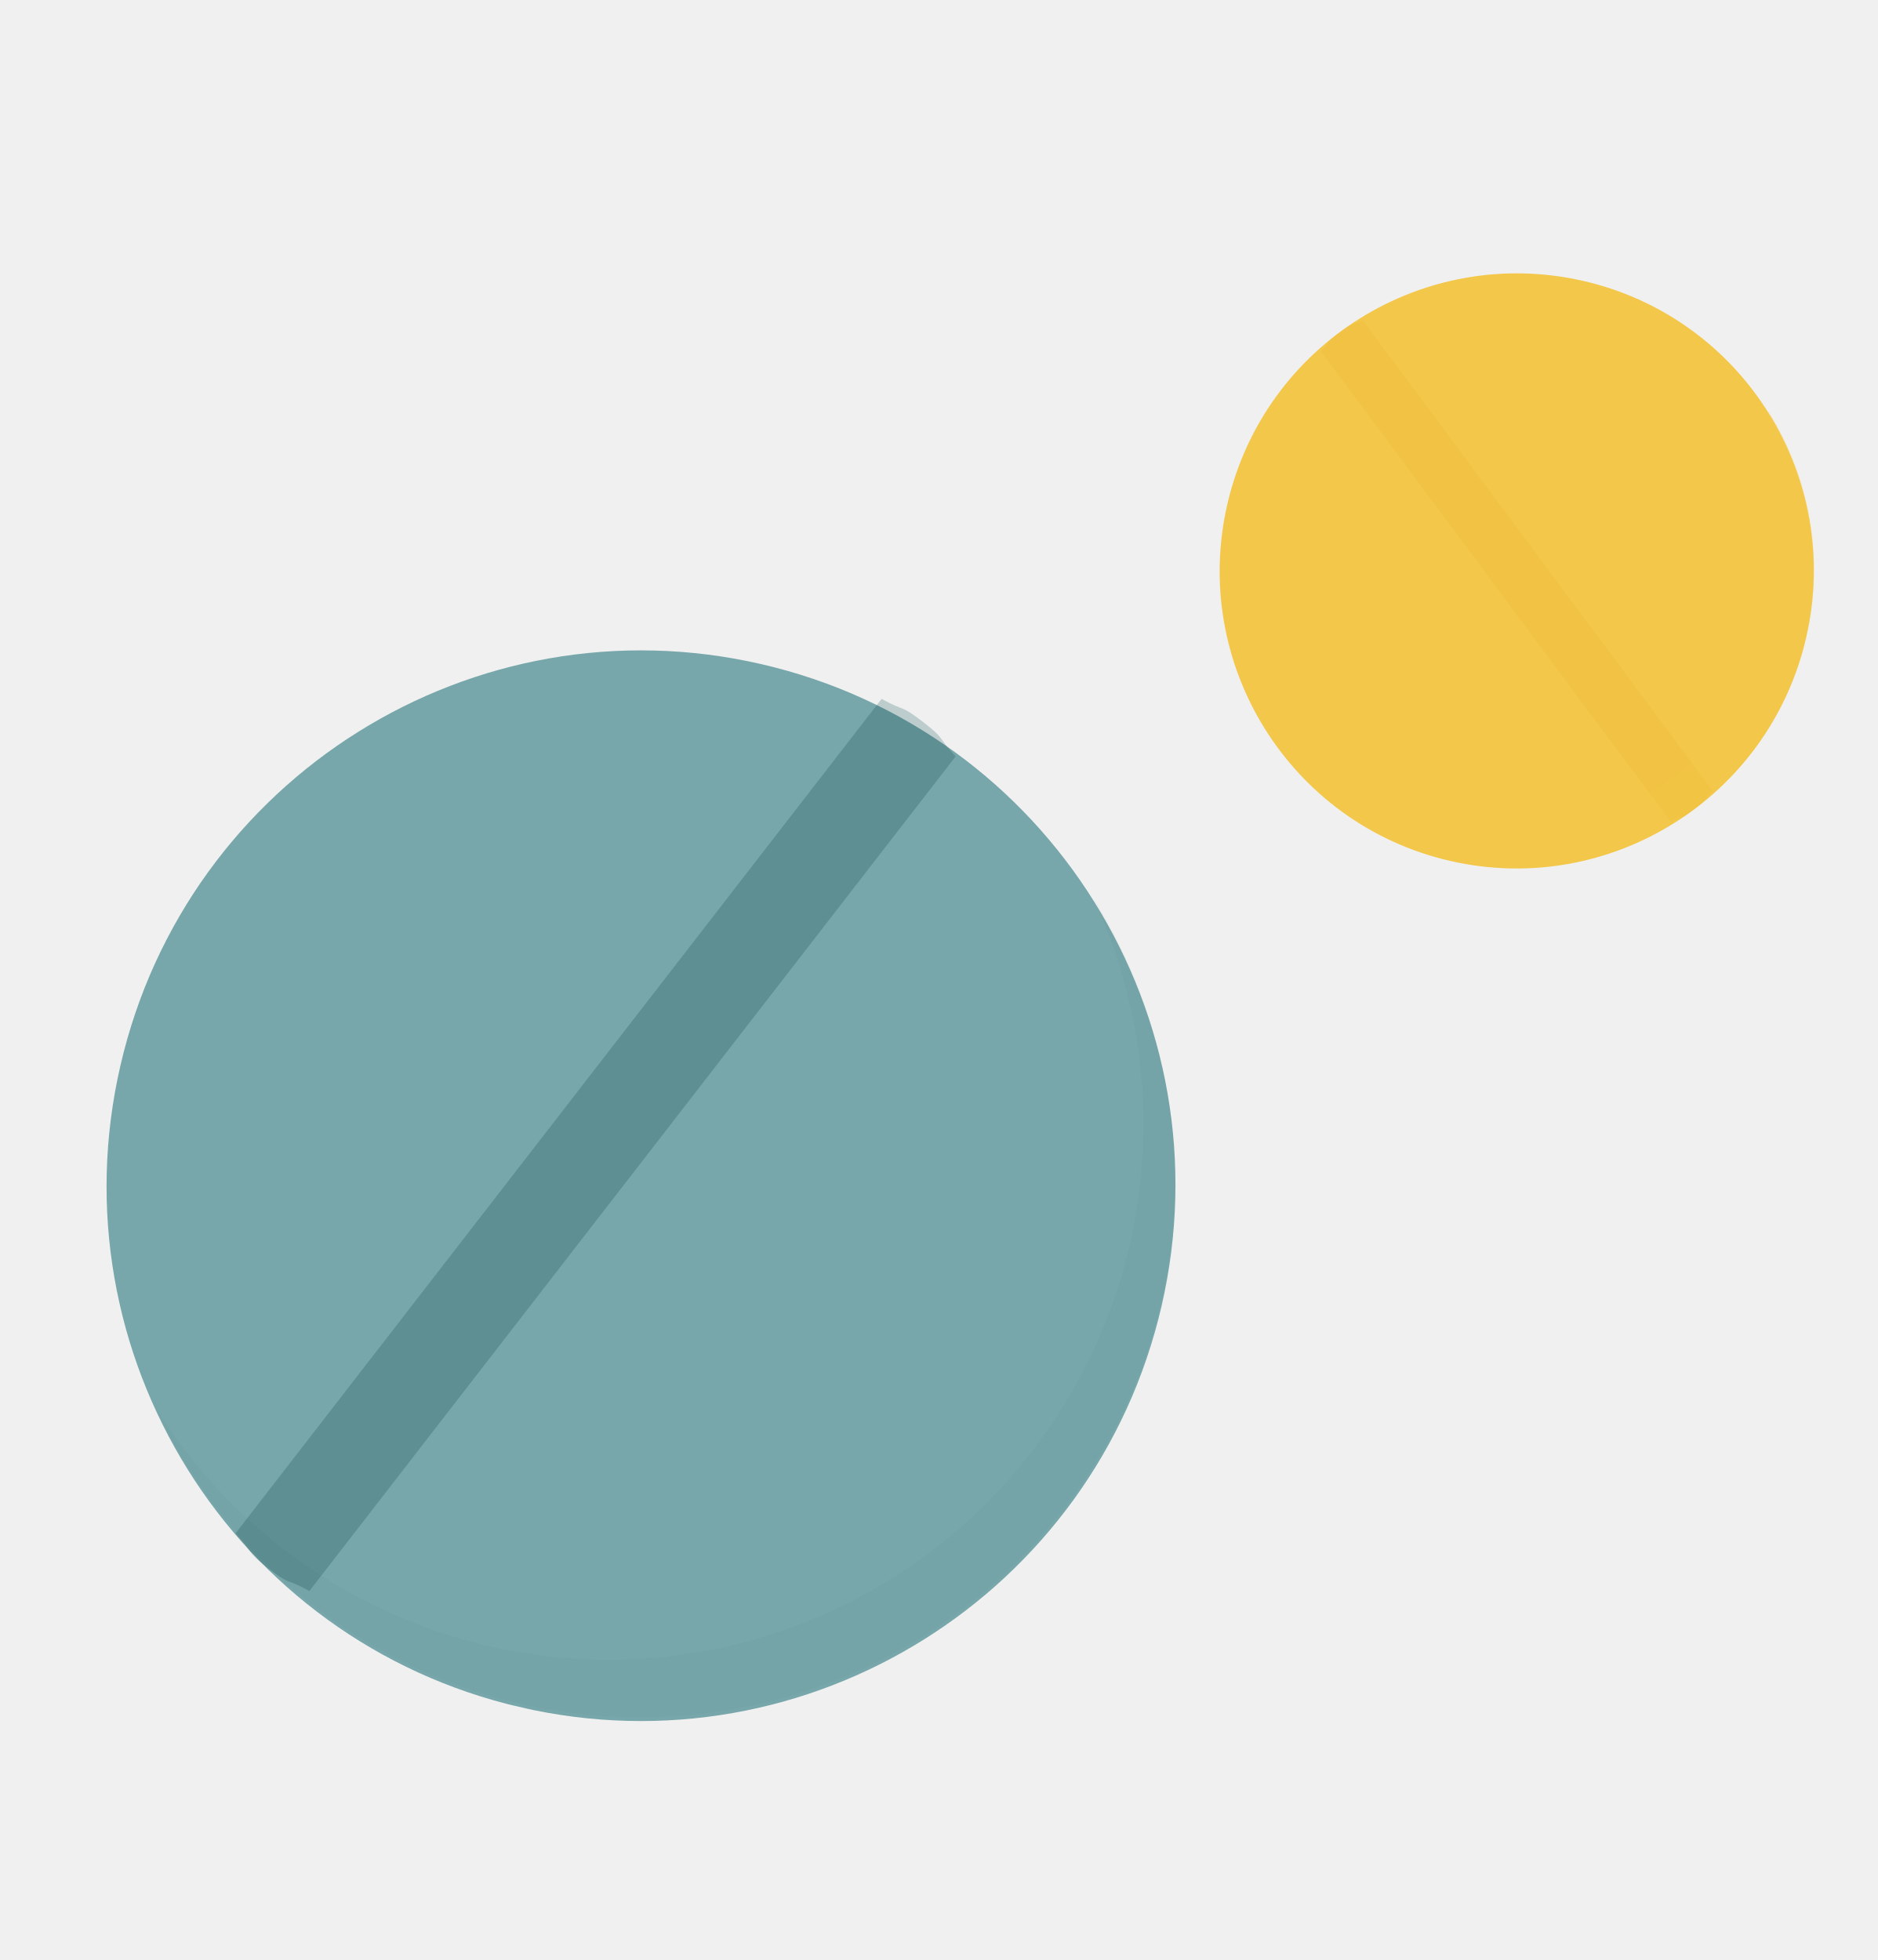
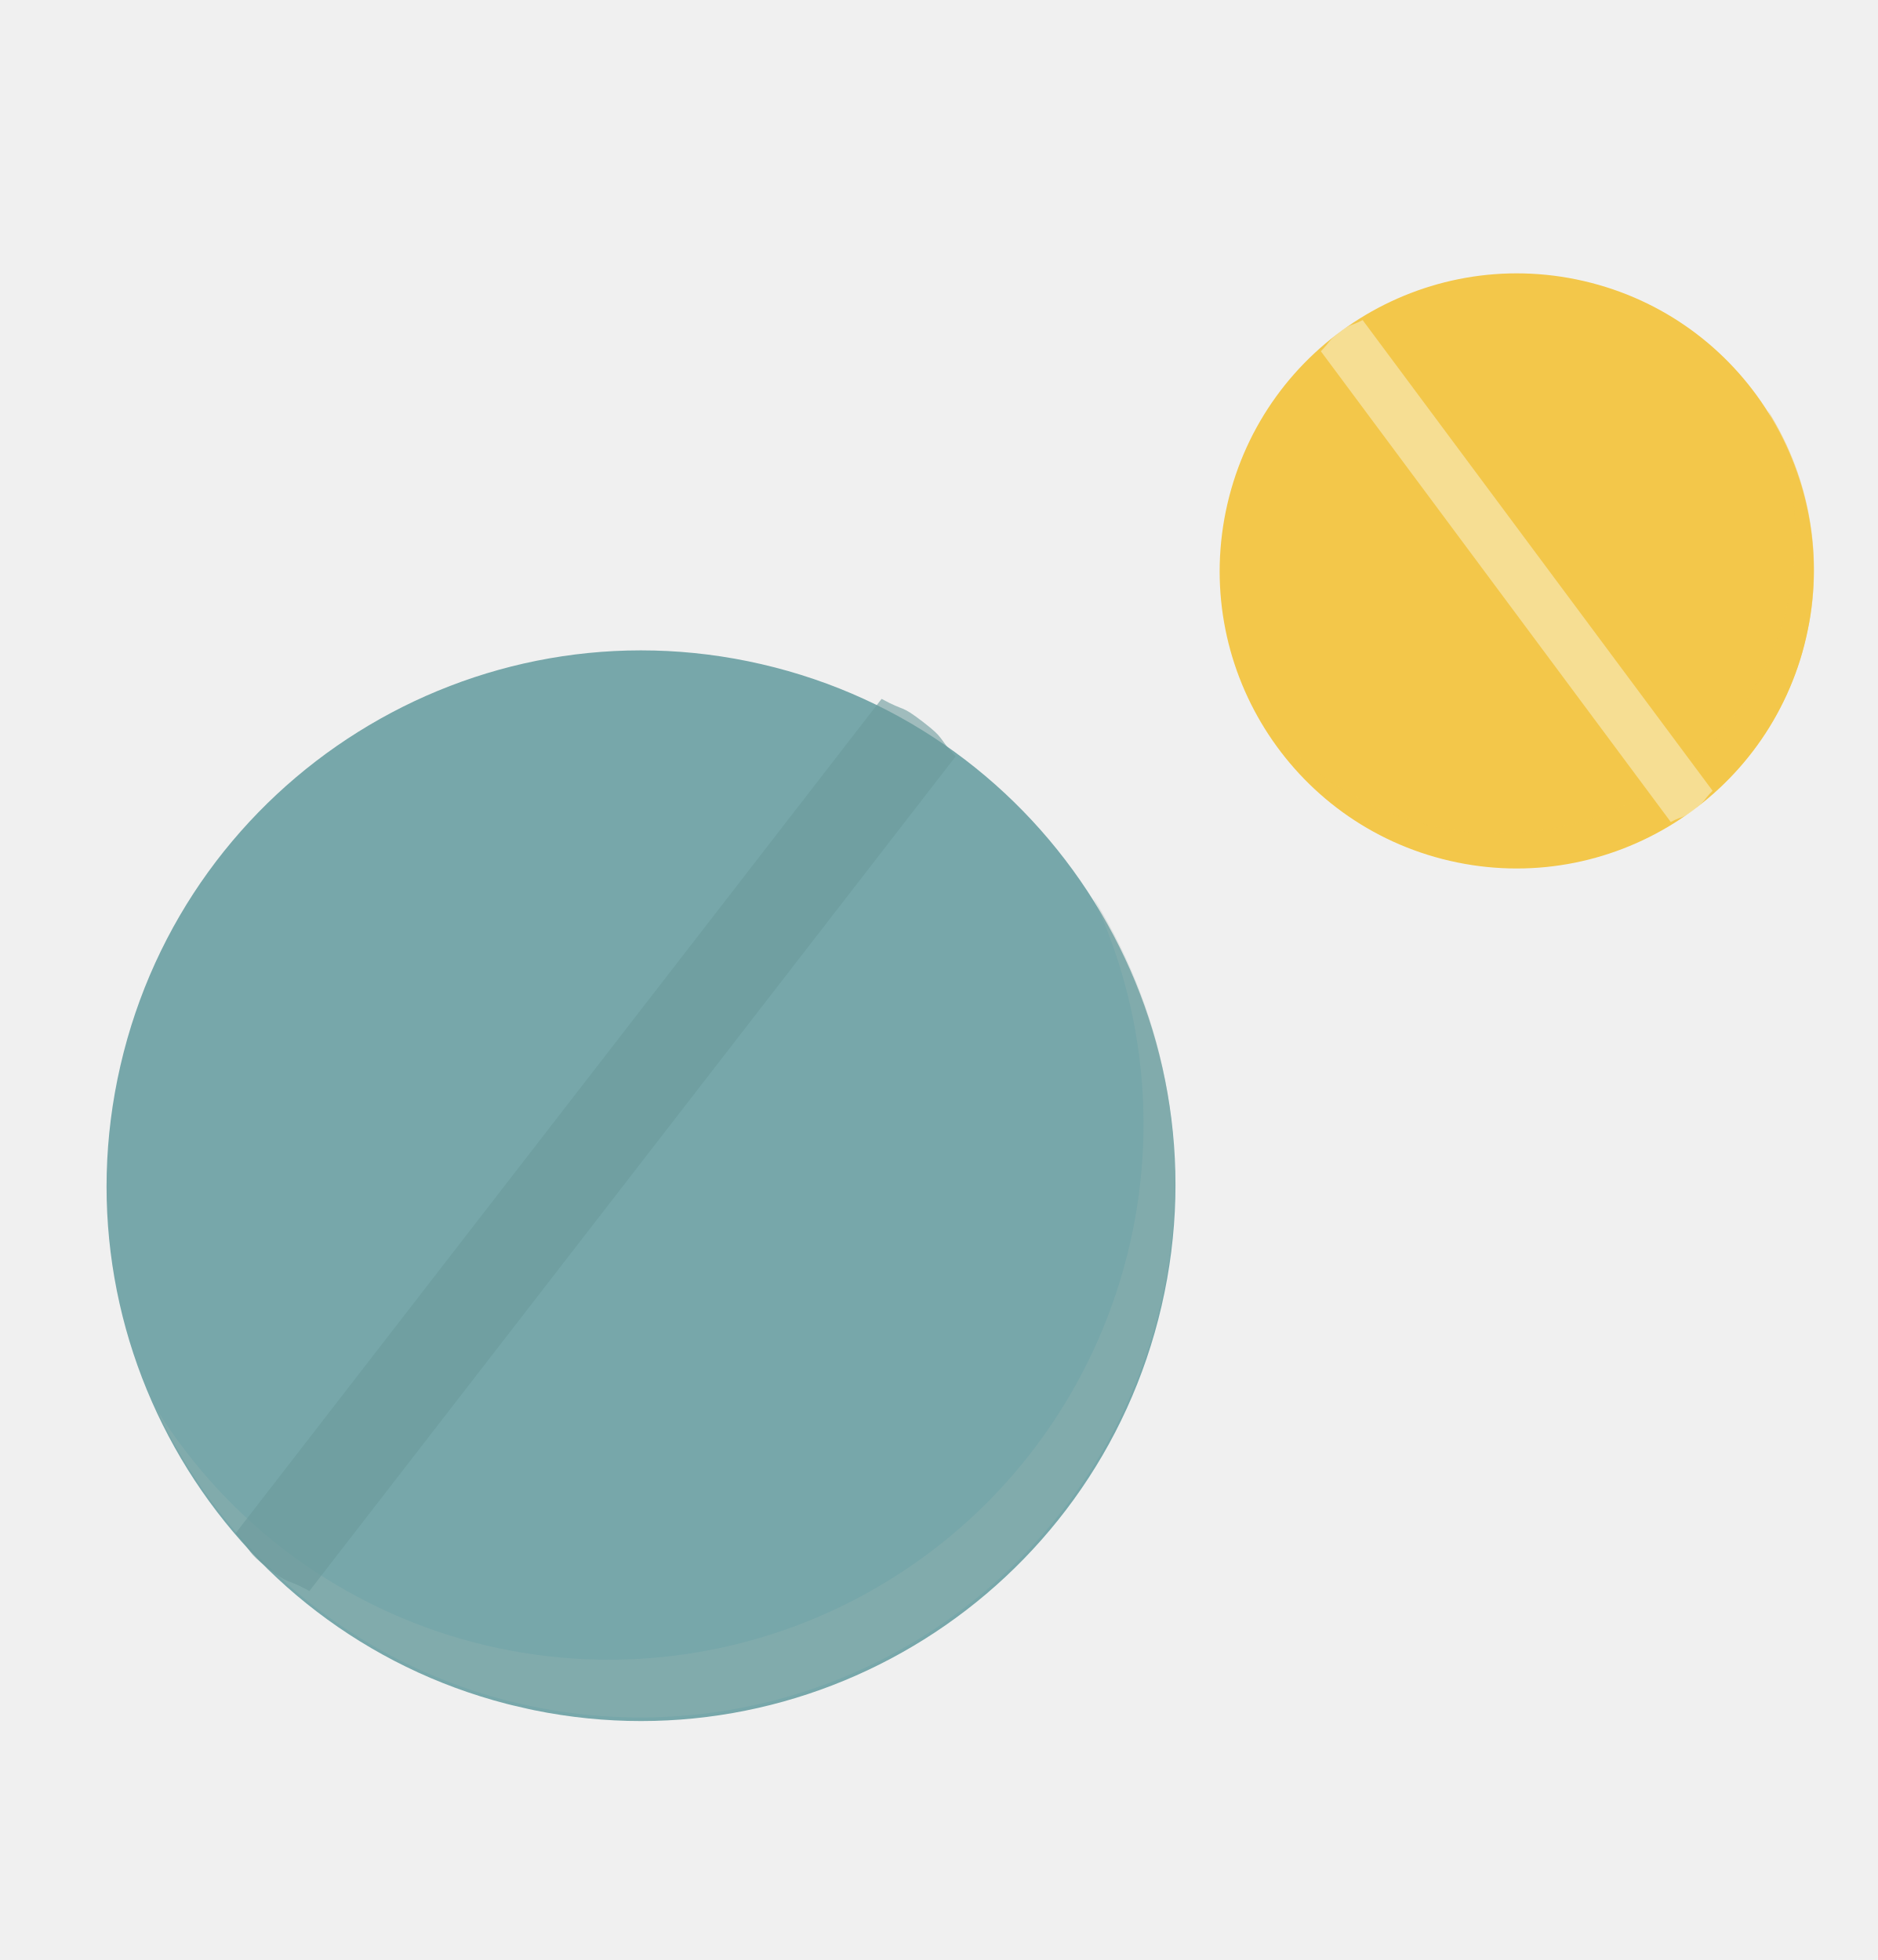
<svg xmlns="http://www.w3.org/2000/svg" width="68" height="71" viewBox="0 0 68 71" fill="none">
  <g clip-path="url(#clip0)">
-     <path d="M52.509 31.183C58.297 32.52 64.075 28.901 65.414 23.102C66.753 17.302 63.147 11.516 57.359 10.18C51.571 8.843 45.793 12.461 44.453 18.261C43.114 24.061 46.721 29.846 52.509 31.183Z" fill="#F3C74A" />
-     <g opacity="0.53">
-       <g style="mix-blend-mode:multiply" opacity="0.53">
-         <path d="M64.034 14.877C65.183 17.359 65.345 20.187 64.489 22.787C63.633 25.386 61.821 27.563 59.422 28.875C57.023 30.187 54.217 30.536 51.573 29.851C48.928 29.166 46.644 27.499 45.183 25.187C45.802 26.524 46.688 27.72 47.787 28.699C48.886 29.679 50.173 30.422 51.571 30.883C52.968 31.344 54.446 31.513 55.911 31.379C57.377 31.245 58.8 30.811 60.092 30.105C61.384 29.398 62.517 28.433 63.423 27.27C64.329 26.108 64.986 24.771 65.356 23.344C65.725 21.916 65.799 20.428 65.571 18.972C65.344 17.516 64.821 16.122 64.034 14.877Z" fill="#F3C74A" />
-       </g>
-     </g>
-     <g style="mix-blend-mode:multiply" opacity="0.58">
-       <g style="mix-blend-mode:multiply" opacity="0.58">
-         <path d="M47.839 12.724L60.512 29.775C61.009 29.518 60.905 29.68 61.357 29.331C61.808 28.982 61.633 29.049 62.027 28.645L49.353 11.595C48.856 11.851 48.96 11.693 48.508 12.042C48.056 12.392 48.232 12.324 47.839 12.724Z" fill="#F8EEC8" />
-       </g>
-     </g>
-     <path d="M18.854 61.845C29.267 64.249 39.662 57.74 42.071 47.306C44.481 36.871 37.993 26.463 27.579 24.059C17.166 21.654 6.771 28.163 4.362 38.598C1.952 49.032 8.441 59.44 18.854 61.845Z" fill="#77A7AA" />
-     <g style="mix-blend-mode:multiply" opacity="0.26">
-       <g style="mix-blend-mode:multiply" opacity="0.26">
-         <path d="M39.588 32.504C41.676 36.971 41.985 42.07 40.451 46.761C38.916 51.452 35.654 55.382 31.329 57.749C27.005 60.116 21.944 60.742 17.177 59.5C12.411 58.258 8.298 55.241 5.678 51.064C6.798 53.459 8.396 55.599 10.373 57.351C12.35 59.104 14.665 60.432 17.175 61.254C19.684 62.076 22.336 62.374 24.966 62.131C27.596 61.887 30.149 61.107 32.468 59.838C34.786 58.569 36.821 56.838 38.447 54.752C40.074 52.665 41.257 50.268 41.924 47.708C42.591 45.147 42.728 42.477 42.326 39.862C41.924 37.247 40.992 34.743 39.588 32.504Z" fill="#9FB7B2" />
-       </g>
-     </g>
-     <g style="mix-blend-mode:multiply" opacity="0.6">
-       <g style="mix-blend-mode:multiply" opacity="0.6">
-         <path d="M31.93 25.316L8.526 55.55C9.216 56.289 8.882 56.163 9.702 56.803C10.523 57.442 10.32 57.146 11.206 57.633L34.612 27.4C33.923 26.661 34.257 26.787 33.419 26.143C32.581 25.5 32.815 25.803 31.93 25.316Z" fill="#6A9A9B" />
-       </g>
-     </g>
+     <path d="M52.509 31.183c5.788 1.337 11.566-2.282 12.905-8.081 1.34-5.8-2.267-11.586-8.055-12.922-5.788-1.337-11.566 2.281-12.906 8.081-1.339 5.8 2.268 11.585 8.056 12.922z" fill="#F3C74A" />
+     <path d="M64.034 14.877a10.794 10.794 0 0 1-4.612 13.998 10.743 10.743 0 0 1-14.239-3.688 10.761 10.761 0 0 0 6.388 5.696 10.737 10.737 0 0 0 8.52-.778 10.777 10.777 0 0 0 5.265-6.761 10.799 10.799 0 0 0-1.322-8.467z" fill="#F3C74A" opacity=".53" />
+     <path d="M47.839 12.724l12.673 17.051c.497-.257.393-.095.845-.444.451-.35.276-.282.67-.686l-12.674-17.05c-.497.256-.393.098-.845.447-.452.35-.276.282-.67.682z" fill="#F8EEC8" opacity=".58" />
+     <path d="M18.854 61.845c10.413 2.404 20.808-4.105 23.217-14.54 2.41-10.434-4.078-20.842-14.492-23.246-10.413-2.405-20.808 4.104-23.217 14.539C1.952 49.032 8.44 59.44 18.854 61.845z" fill="#77A7AA" />
+     <path d="M39.588 32.504a19.414 19.414 0 0 1-8.259 25.245 19.324 19.324 0 0 1-14.152 1.75 19.328 19.328 0 0 1-11.499-8.435 19.358 19.358 0 0 0 4.695 6.287 19.318 19.318 0 0 0 22.095 2.487c2.318-1.27 4.353-3 5.98-5.086a19.418 19.418 0 0 0 1.14-22.248z" fill="#9FB7B2" opacity=".26" />
+     <path d="M31.93 25.316L8.526 55.55c.69.74.356.614 1.176 1.253.82.639.618.343 1.504.83L34.612 27.4c-.69-.739-.355-.613-1.193-1.257-.838-.643-.604-.34-1.49-.827z" fill="#6A9A9B" opacity=".6" />
  </g>
  <defs>
    <clipPath id="clip0">
-       <rect width="56" height="59" fill="white" transform="translate(13.2749) rotate(13.0028)" />
+       <path fill="#fff" transform="rotate(13.003 6.637 58.243)" d="M0 0h56v59H0z" />
    </clipPath>
  </defs>
</svg>
